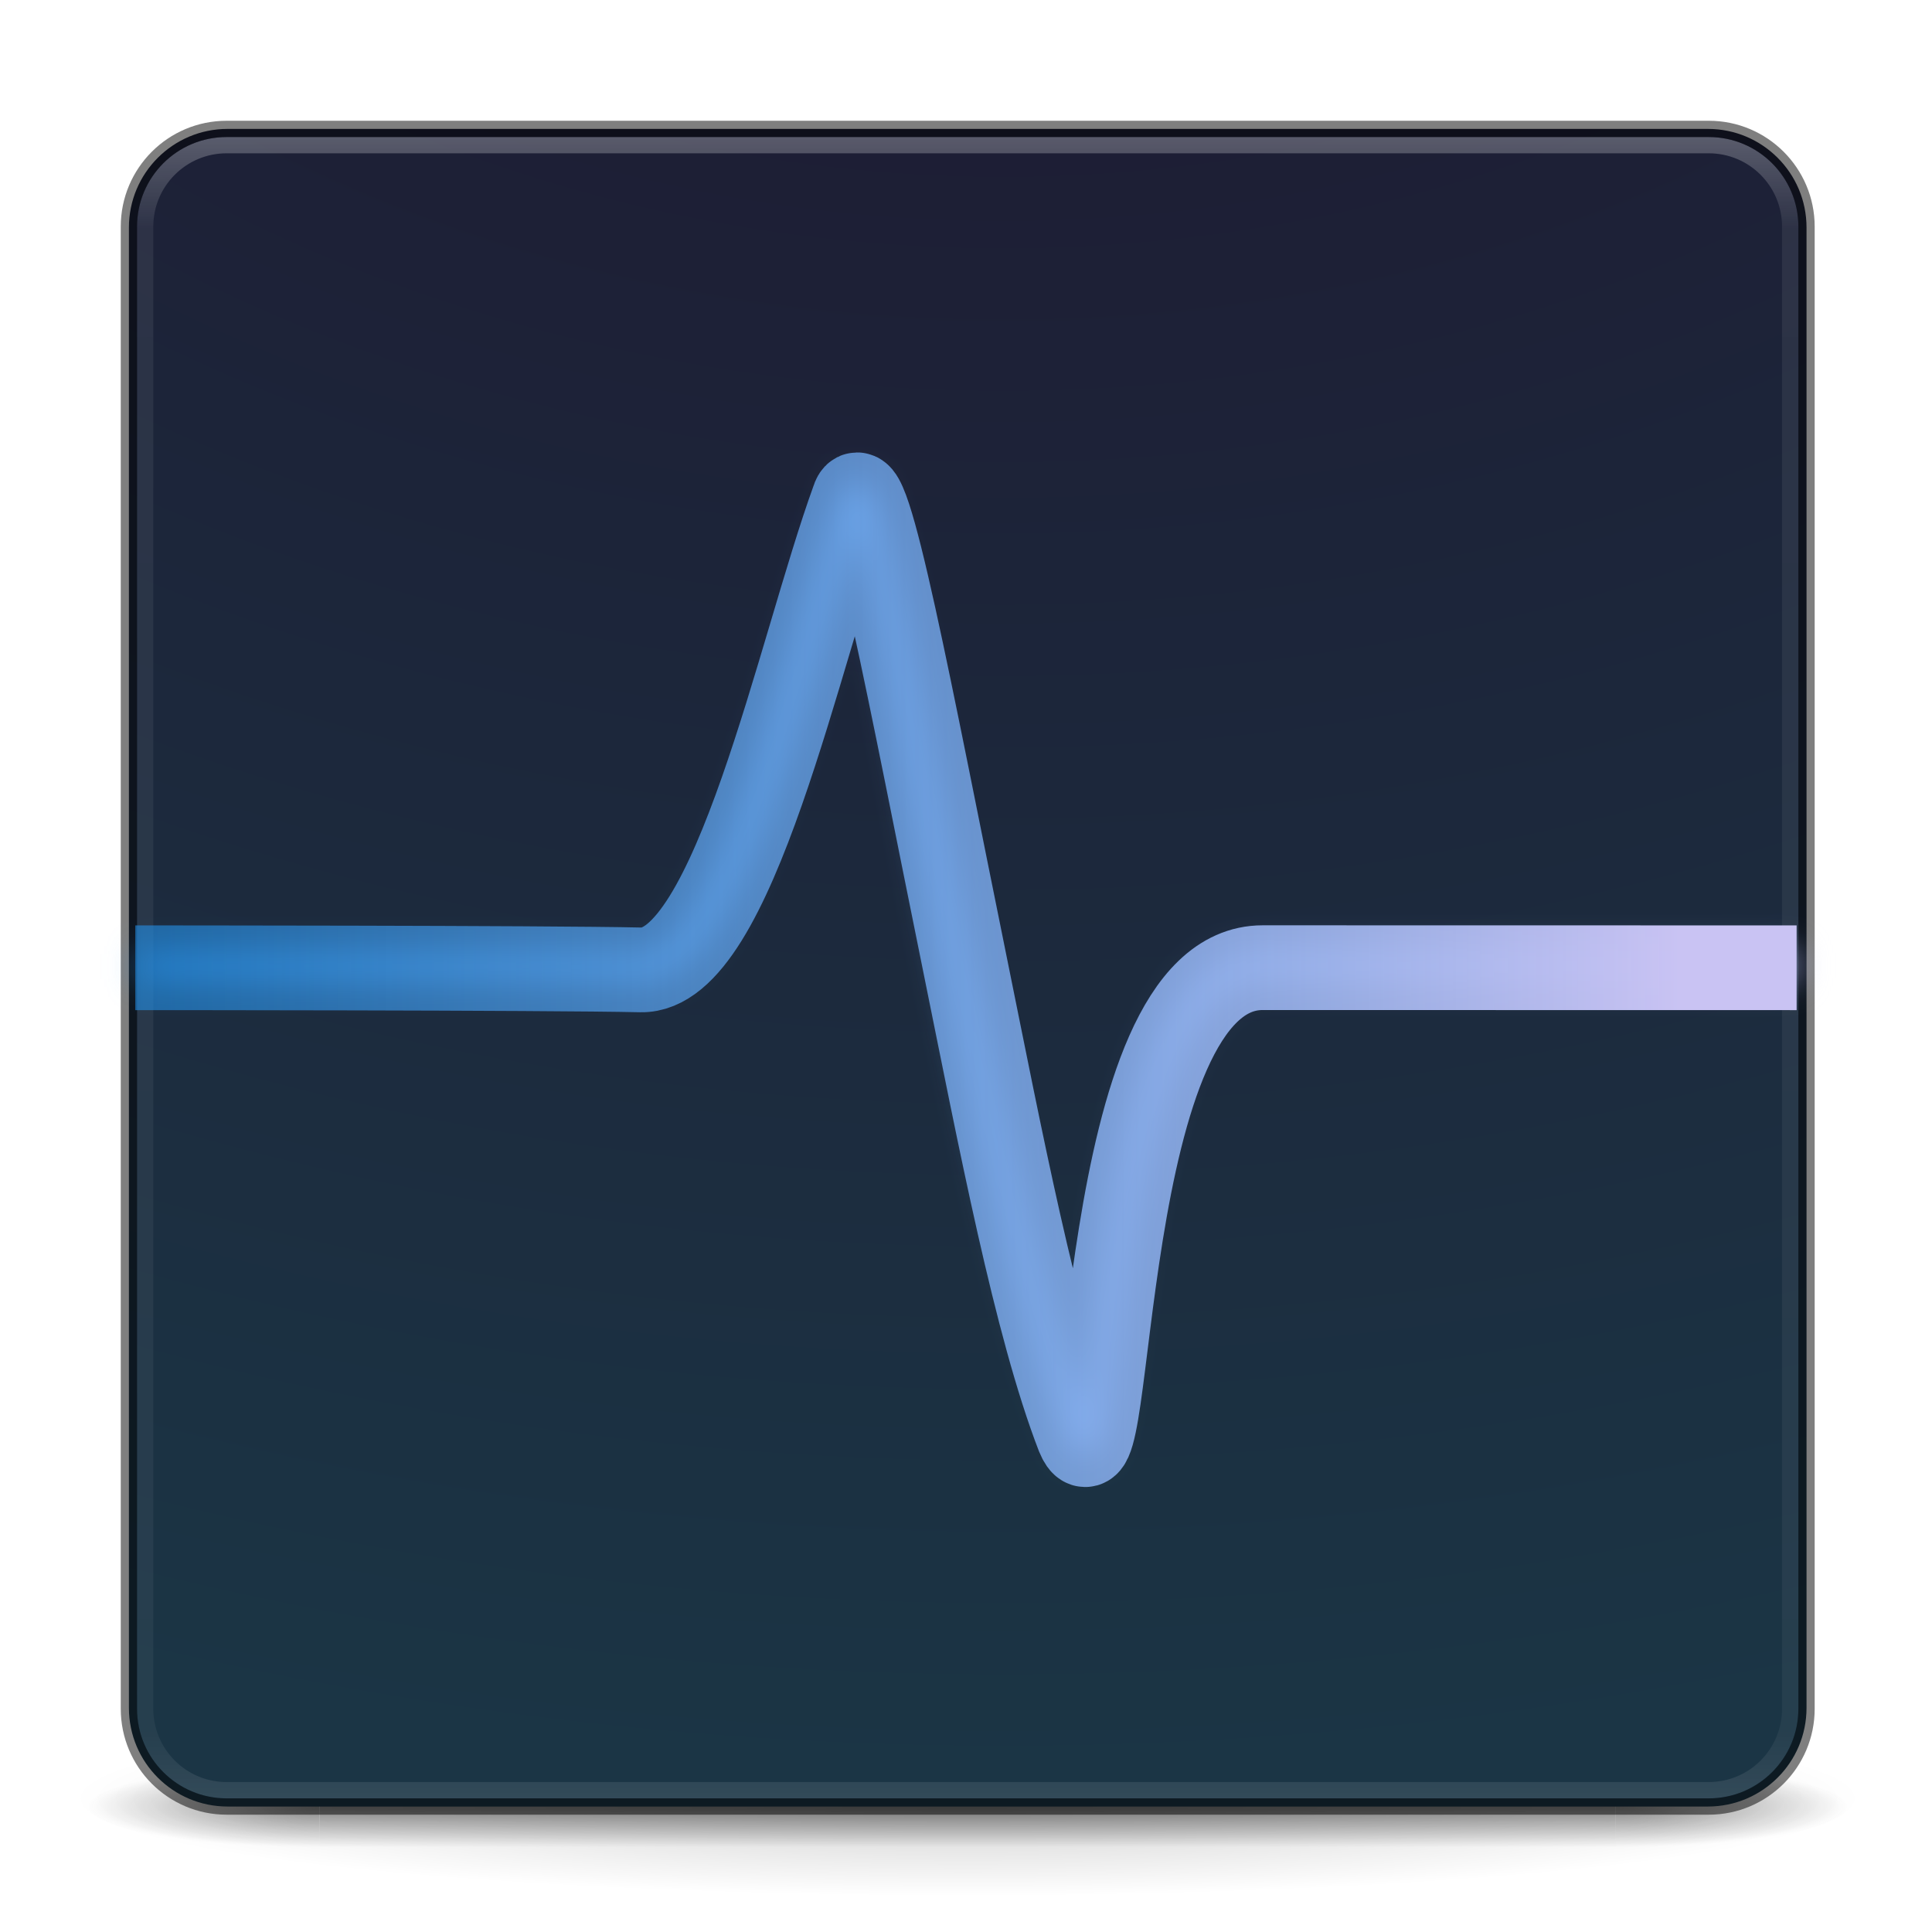
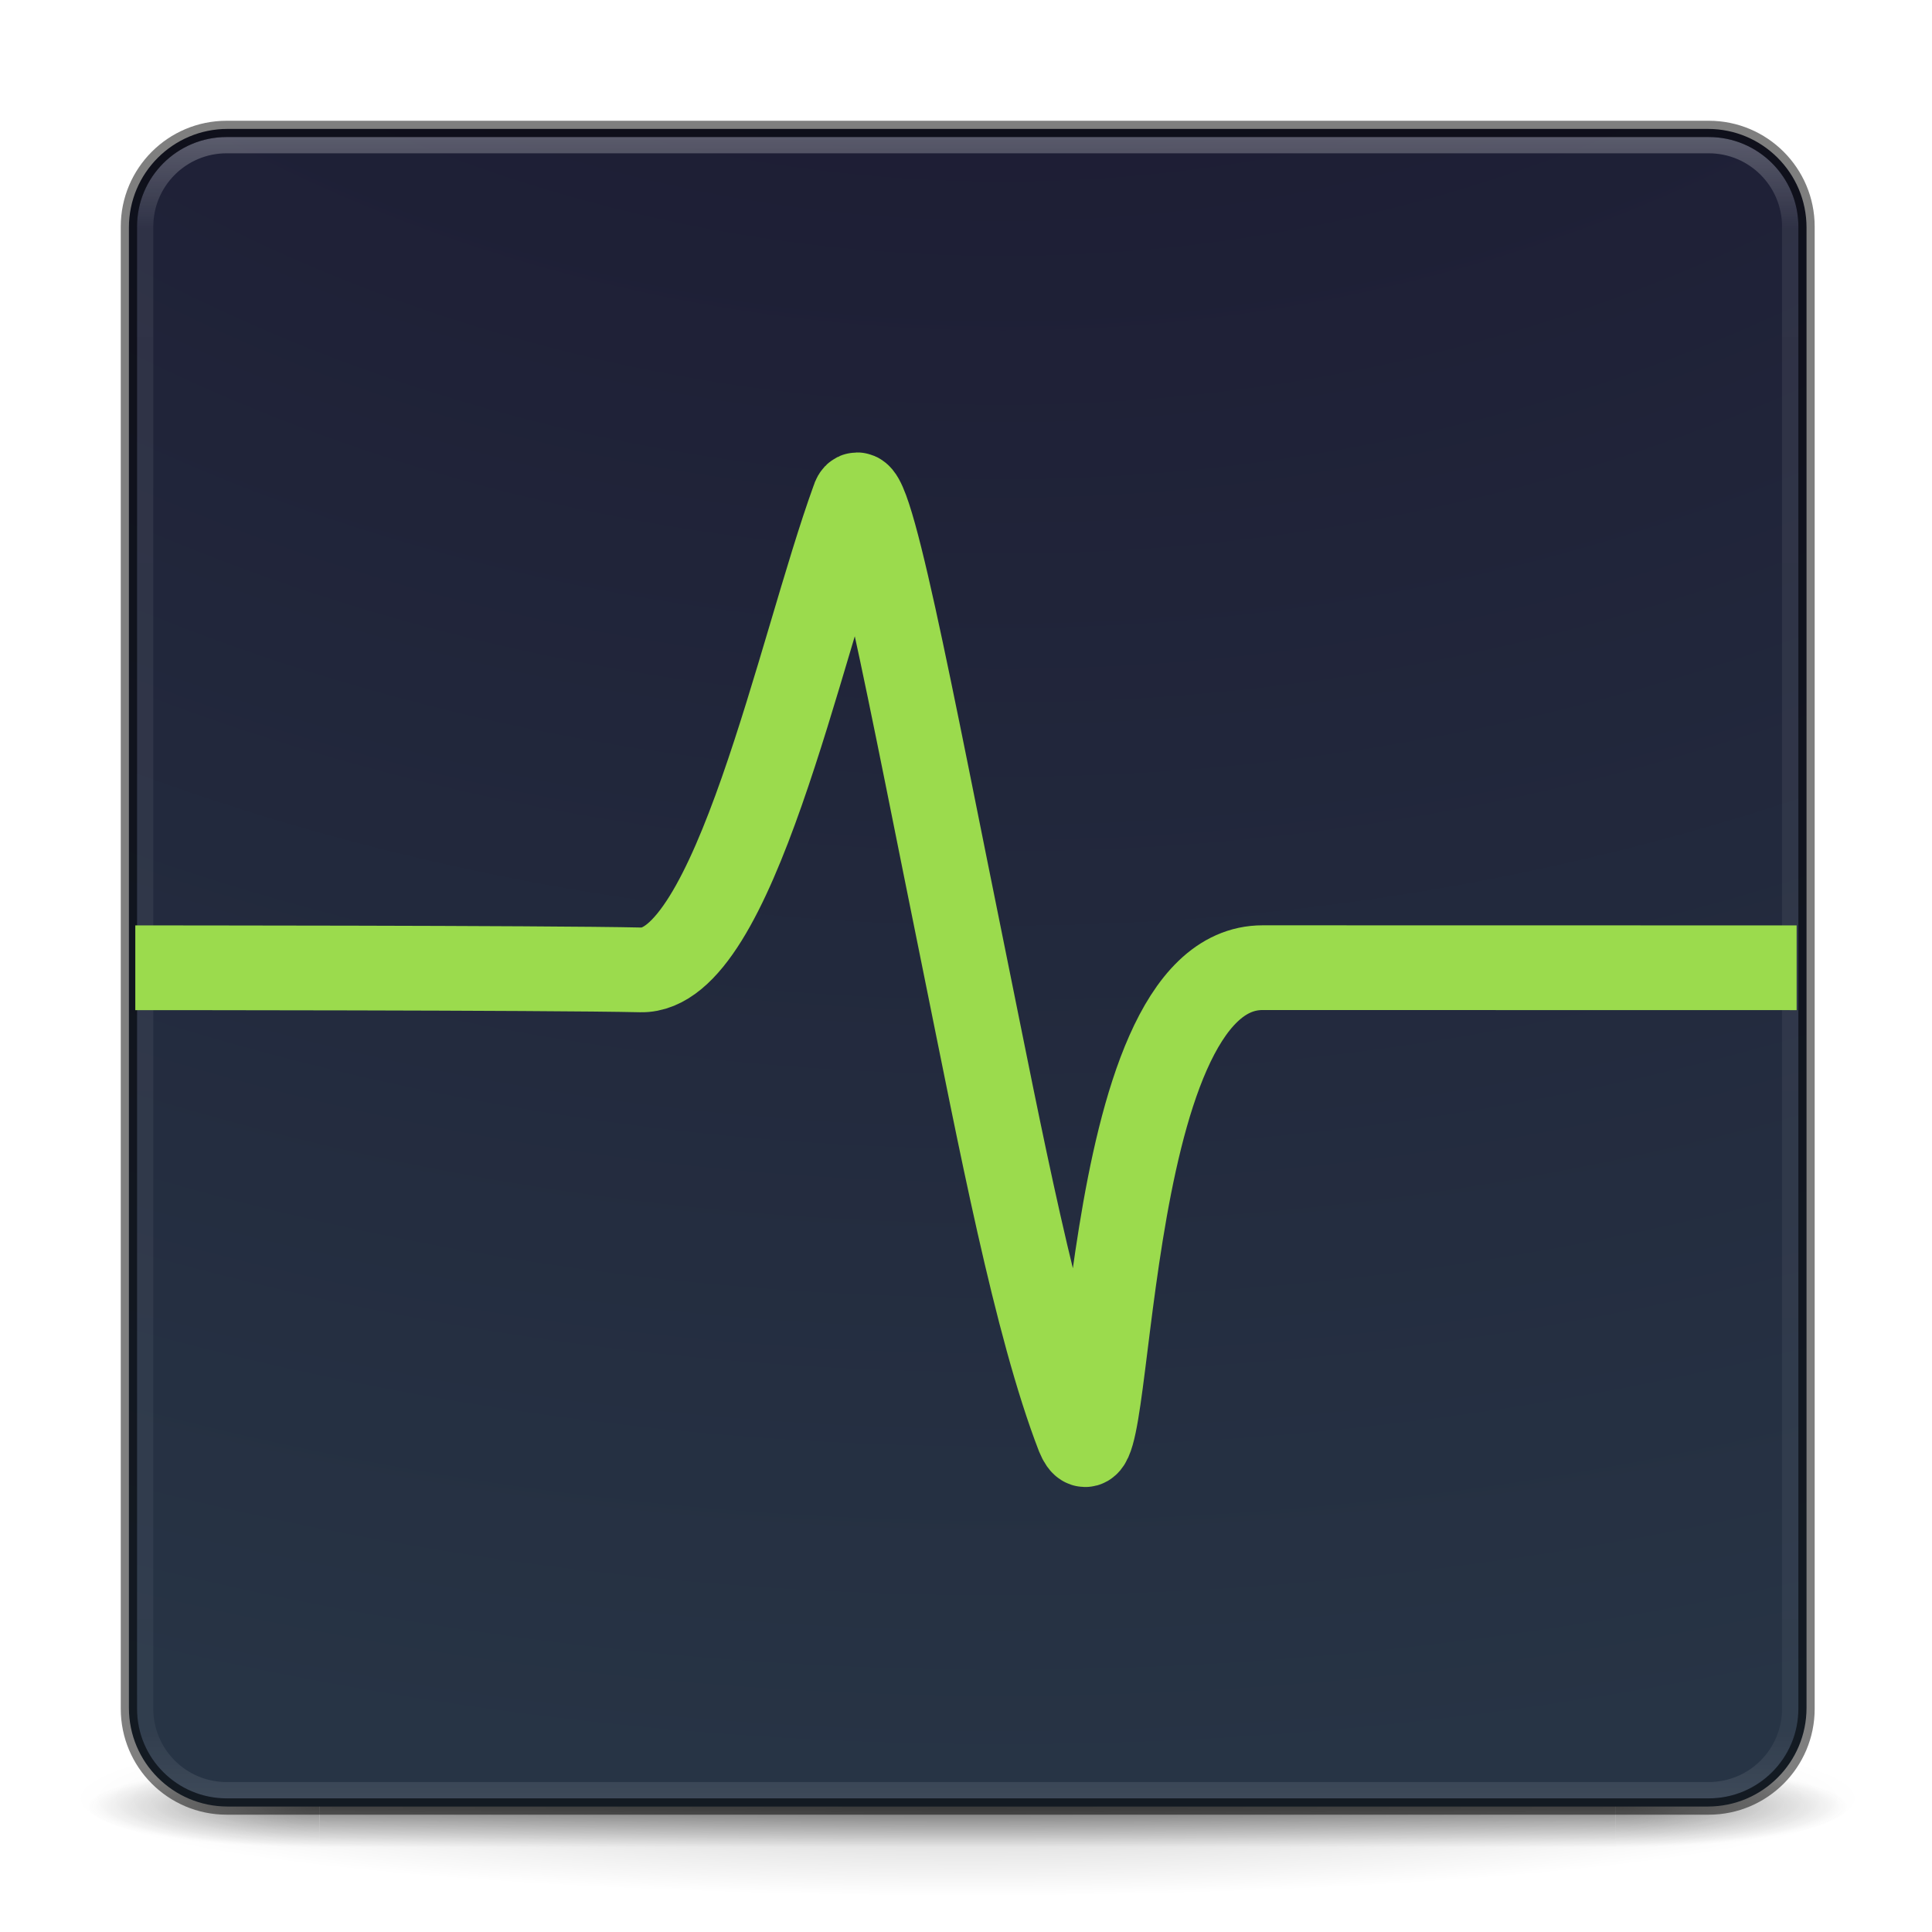
<svg xmlns="http://www.w3.org/2000/svg" xmlns:xlink="http://www.w3.org/1999/xlink" height="32" id="svg11300" style="display:inline;enable-background:new" version="1.0" viewBox="0 0 32 32" width="32">
  <defs id="defs3">
    <linearGradient id="linearGradient10457">
      <stop id="stop10453" offset="0" style="stop-color:#000000;stop-opacity:1;" />
      <stop id="stop10455" offset="1" style="stop-color:#000000;stop-opacity:0;" />
    </linearGradient>
    <linearGradient id="linearGradient4712">
      <stop id="stop4708" offset="0" style="stop-color:#000000;stop-opacity:1;" />
      <stop id="stop4710" offset="1" style="stop-color:#000000;stop-opacity:0;" />
    </linearGradient>
    <linearGradient id="linearGradient4187">
      <stop id="stop4189" offset="0" style="stop-color:#ffffff;stop-opacity:1" />
      <stop id="stop4191" offset="0.021" style="stop-color:#ffffff;stop-opacity:0.235" />
      <stop id="stop4193" offset="0.977" style="stop-color:#ffffff;stop-opacity:0.157" />
      <stop id="stop4195" offset="1" style="stop-color:#ffffff;stop-opacity:0.392" />
    </linearGradient>
    <linearGradient id="linearGradient3702-501-757-6-946">
      <stop id="stop3228" offset="0" style="stop-color:#181818;stop-opacity:0" />
      <stop id="stop3230" offset="0.5" style="stop-color:#181818;stop-opacity:1" />
      <stop id="stop3232" offset="1" style="stop-color:#181818;stop-opacity:0" />
    </linearGradient>
    <linearGradient gradientTransform="matrix(0.6756757,0,0,0.6756757,79.78378,177.7838)" gradientUnits="userSpaceOnUse" xlink:href="#linearGradient4187" id="linearGradient3483" x1="38.546" x2="38.546" y1="6.374" y2="41.679" />
    <radialGradient cx="6.73" cy="9.957" fx="6.2" fy="9.957" gradientTransform="matrix(0,6.575229,-8.07228,0,176.9519,121.8886)" gradientUnits="userSpaceOnUse" xlink:href="#linearGradient27416-1-2-0-1" id="radialGradient4388" r="12.672" />
    <radialGradient cx="4.993" cy="43.5" fx="4.993" fy="43.5" gradientTransform="matrix(1.476472,0,0,0.5999999,98.93862,181.4)" gradientUnits="userSpaceOnUse" xlink:href="#linearGradient4712" id="radialGradient3493" r="2.5" />
    <radialGradient cx="4.993" cy="43.5" fx="4.993" fy="43.5" gradientTransform="matrix(1.476472,0,0,0.5999999,-93.06138,-233.6)" gradientUnits="userSpaceOnUse" xlink:href="#linearGradient4712" id="radialGradient3495" r="2.5" />
    <linearGradient gradientTransform="matrix(0.7368421,0,0,0.4285713,78.31579,188.8571)" gradientUnits="userSpaceOnUse" xlink:href="#linearGradient3702-501-757-6-946" id="linearGradient3497" x1="25.058" x2="25.058" y1="47.028" y2="39.999" />
    <linearGradient id="linearGradient27416-1-2-0-1">
      <stop id="stop27420-2-0-8-7" offset="0" style="stop-color:#8cd5ff;stop-opacity:1" />
      <stop id="stop10017" offset="0.555" style="stop-color:#3689e6;stop-opacity:1" />
      <stop id="stop27422-3-5-3-3" offset="1" style="stop-color:#3689e6;stop-opacity:1" />
    </linearGradient>
    <linearGradient gradientUnits="userSpaceOnUse" xlink:href="#linearGradient10457" id="linearGradient10459" x1="96" x2="96" y1="200" y2="191" />
    <linearGradient gradientTransform="translate(0,-1)" gradientUnits="userSpaceOnUse" xlink:href="#linearGradient10457" id="linearGradient10469" x1="96" x2="96" y1="200" y2="188" />
    <radialGradient r="2.5" id="radialGradient3013-896" xlink:href="#linearGradient10457" gradientUnits="userSpaceOnUse" gradientTransform="matrix(2.320172,0,0,0.8,156.6178,172.2)" fy="43.5" fx="4.993" cy="43.5" cx="4.993" />
    <radialGradient r="2.5" id="radialGradient3015-826" xlink:href="#linearGradient10457" gradientUnits="userSpaceOnUse" gradientTransform="matrix(2.320172,0,0,0.8,-147.3822,-241.8)" fy="43.5" fx="4.993" cy="43.5" cx="4.993" />
    <linearGradient y2="39.999" y1="47.028" x2="25.058" x1="25.058" id="linearGradient4395" xlink:href="#linearGradient3702-501-757-6-946" gradientUnits="userSpaceOnUse" gradientTransform="matrix(1.157895,0,0,0.5714286,124.2105,182.1429)" />
    <linearGradient y2="41.891" y1="6.111" x2="24" x1="24" id="linearGradient3153" xlink:href="#linearGradient4187" gradientUnits="userSpaceOnUse" gradientTransform="translate(128,164)" />
    <radialGradient r="12.672" id="radialGradient4144" xlink:href="#linearGradient27416-1-2-0-1" gradientUnits="userSpaceOnUse" gradientTransform="matrix(0,9.497552,-11.65996,0,268.9305,83.83903)" fy="9.957" fx="6.2" cy="9.957" cx="6.73" />
    <linearGradient y2="178" y1="202" x2="150" x1="150" id="linearGradient10810" xlink:href="#linearGradient10457" gradientUnits="userSpaceOnUse" gradientTransform="translate(0,1)" />
    <linearGradient y2="179" y1="203" x2="155" x1="155" id="linearGradient10828" xlink:href="#linearGradient10457" gradientUnits="userSpaceOnUse" gradientTransform="translate(0,-0.999896)" />
    <linearGradient y2="178" y1="202" x2="150" x1="150" id="linearGradient10830" xlink:href="#linearGradient10457" gradientUnits="userSpaceOnUse" gradientTransform="translate(0,1.0403015e-4)" />
    <radialGradient gradientTransform="matrix(0.5475431,0,0,0.05973198,7.338416,72.90241)" gradientUnits="userSpaceOnUse" xlink:href="#linearGradient10457" id="radialGradient4377" fy="93.468" fx="-4.029" r="35.338" cy="93.468" cx="-4.029" />
    <radialGradient gradientTransform="matrix(2.003784,0,0,1.4,27.98813,-17.4)" gradientUnits="userSpaceOnUse" xlink:href="#linearGradient3688-166-749-5" id="radialGradient2455-1" fy="43.5" fx="4.993" r="2.5" cy="43.5" cx="4.993" />
    <linearGradient id="linearGradient3688-166-749-5">
      <stop offset="0" style="stop-color:#181818;stop-opacity:1" id="stop2883-0" />
      <stop offset="1" style="stop-color:#181818;stop-opacity:0" id="stop2885-5" />
    </linearGradient>
    <radialGradient gradientTransform="matrix(2.003784,0,0,1.4,-20.01187,-104.4)" gradientUnits="userSpaceOnUse" xlink:href="#linearGradient3688-166-749-5" id="radialGradient2457-5" fy="43.5" fx="4.993" r="2.5" cy="43.5" cx="4.993" />
    <linearGradient gradientUnits="userSpaceOnUse" xlink:href="#linearGradient3702-501-757-6-946" id="linearGradient2459-7" y2="39.999" x2="25.058" y1="47.028" x1="25.058" />
    <radialGradient r="12.672" fy="9.957" fx="6.2" cy="9.957" cx="6.73" gradientTransform="matrix(0,4.33557,-5.322694,0,58.90329,-6.0231)" gradientUnits="userSpaceOnUse" id="radialGradient4147" xlink:href="#linearGradient2867-449-88-871-390-598-476-591-434-148-57-177-8-3-3-6-4-8-8-8-5-3" />
    <linearGradient id="linearGradient2867-449-88-871-390-598-476-591-434-148-57-177-8-3-3-6-4-8-8-8-5-3">
-       <stop id="stop3750-1-0-7-6-6-1-3-9-3-6" style="stop-color:#1d1d34;stop-opacity:1" offset="0" />
+       <stop id="stop3750-1-0-7-6-6-1-3-9-3-6" style="stop-color:#0e141f;stop-opacity:1" offset="0" />
      <stop offset="0.355" style="stop-color:#1d1d34;stop-opacity:1" id="stop4207" />
-       <stop id="stop3756-1-6-2-6-6-1-96-6-0-7" style="stop-color:#1b3545;stop-opacity:1" offset="1" />
+       <stop id="stop3756-1-6-2-6-6-1-96-6-0-7" style="stop-color:#273445;stop-opacity:1" offset="1" />
    </linearGradient>
    <linearGradient gradientTransform="matrix(0.9603263,0,0,0.9603263,-17.91534,37.49566)" gradientUnits="userSpaceOnUse" xlink:href="#linearGradient3924-776" id="linearGradient3159" y2="43" x2="24" y1="5" x1="24" />
    <linearGradient id="linearGradient3924-776">
      <stop offset="0" style="stop-color:#ffffff;stop-opacity:1" id="stop3124" />
      <stop offset="0.063" style="stop-color:#ffffff;stop-opacity:0.235" id="stop3126" />
      <stop offset="0.951" style="stop-color:#ffffff;stop-opacity:0.157" id="stop3128" />
      <stop offset="1" style="stop-color:#ffffff;stop-opacity:0.392" id="stop3130" />
    </linearGradient>
-     <linearGradient gradientTransform="translate(-7.803833e-6,-0.09361045)" gradientUnits="userSpaceOnUse" y2="67.094" x2="125.061" y1="67.094" x1="2.939" id="linearGradient8832" xlink:href="#linearGradient8794" />
-     <linearGradient id="linearGradient8794">
-       <stop id="stop8796" offset="0" style="stop-color:#2196f3;stop-opacity:0.558" />
-       <stop id="stop8798" offset="1" style="stop-color:#c9c3f3;stop-opacity:1" />
-     </linearGradient>
    <filter id="filter7132" style="color-interpolation-filters:sRGB">
      <feGaussianBlur id="feGaussianBlur7134" result="blur" stdDeviation="1 1" />
    </filter>
-     <linearGradient gradientTransform="matrix(0.3518027,0,0,0.3518027,-17.41999,36.97463)" gradientUnits="userSpaceOnUse" y2="67" x2="107.842" y1="67.118" x1="12.5" id="linearGradient8800" xlink:href="#linearGradient8794" />
  </defs>
  <g style="display:inline;enable-background:new" id="g7177" transform="translate(37.07953,-3)">
    <g transform="matrix(0.766824,0,0,0.766824,-24.98716,-27.39812)" id="g7334" style="display:inline">
      <path style="color:#000000;display:inline;overflow:visible;visibility:visible;opacity:0.2;fill:url(#radialGradient4377);fill-opacity:1;fill-rule:nonzero;stroke:none;stroke-width:1;marker:none;enable-background:accumulate" id="path3041" d="M 24.482,78.485 A 19.349,2.111 0 0 1 -14.217,78.485 A 19.349,2.111 0 1 1 24.482,78.485 Z" />
      <g transform="matrix(0.9998603,0,0,0.2512876,-18.86416,67.73031)" id="g3712" style="display:inline;opacity:0.5">
        <rect width="5" height="7" x="38" y="40" id="rect2801" style="fill:url(#radialGradient2455-1);fill-opacity:1;stroke:none" />
        <rect width="5" height="7" x="-10" y="-47" transform="scale(-1,-1)" id="rect3696" style="fill:url(#radialGradient2457-5);fill-opacity:1;stroke:none" />
        <rect width="28" height="7" x="10" y="40" id="rect3700" style="fill:url(#linearGradient2459-7);fill-opacity:1;stroke:none" />
      </g>
      <rect style="color:#000000;clip-rule:nonzero;display:inline;overflow:visible;visibility:visible;opacity:1;isolation:auto;mix-blend-mode:normal;color-interpolation:sRGB;color-interpolation-filters:linearRGB;solid-color:#000000;solid-opacity:1;fill:url(#radialGradient4147);fill-opacity:1;fill-rule:nonzero;stroke:none;stroke-width:1;stroke-linecap:butt;stroke-linejoin:miter;stroke-miterlimit:4;stroke-dasharray:none;stroke-dashoffset:0;stroke-opacity:1;marker:none;color-rendering:auto;image-rendering:auto;shape-rendering:auto;text-rendering:auto;enable-background:accumulate" id="rect5505-21-3" y="42.426" x="-12.985" ry="2.13" rx="2.13" height="36.236" width="36.236" />
      <rect style="display:inline;opacity:0.3;fill:none;stroke:url(#linearGradient3159);stroke-width:0.352;stroke-linecap:round;stroke-linejoin:round;stroke-miterlimit:4;stroke-dasharray:none;stroke-dashoffset:0;stroke-opacity:1" id="rect6741-7" y="42.777" x="-12.634" ry="1.759" rx="1.759" height="35.532" width="35.532" />
      <rect style="color:#000000;clip-rule:nonzero;display:inline;overflow:visible;visibility:visible;opacity:0.5;isolation:auto;mix-blend-mode:normal;color-interpolation:sRGB;color-interpolation-filters:linearRGB;solid-color:#000000;solid-opacity:1;fill:none;fill-opacity:1;fill-rule:nonzero;stroke:#000000;stroke-width:0.352;stroke-linecap:round;stroke-linejoin:round;stroke-miterlimit:4;stroke-dasharray:none;stroke-dashoffset:0;stroke-opacity:1;marker:none;color-rendering:auto;image-rendering:auto;shape-rendering:auto;text-rendering:auto;enable-background:accumulate" id="rect5505-21-6" y="42.426" x="-12.985" ry="2.111" rx="2.111" height="36.236" width="36.236" />
-       <path style="display:inline;fill:none;fill-rule:evenodd;stroke:url(#linearGradient8832);stroke-width:1.5;stroke-linecap:butt;stroke-linejoin:miter;stroke-miterlimit:4;stroke-dasharray:none;stroke-opacity:1;filter:url(#filter7132)" d="M 13.116,66.923 C 13.116,66.923 15.874,66.917 19.771,66.915 C 27.625,66.909 40.1,66.916 43.917,67.003 C 49.626,67.134 53.654,47.298 56.98,38.136 C 58.263,33.891 63.943,77.927 70.786,95.61 C 72.961,100.811 71.803,66.861 82.1,66.867 C 90.634,66.873 114.884,66.873 114.884,66.873" id="path7088-6" transform="matrix(0.3518027,0,0,0.3518027,-17.38289,36.9727)" />
-       <path style="fill:none;fill-rule:evenodd;stroke:url(#linearGradient8800);stroke-width:1.83;stroke-linecap:butt;stroke-linejoin:miter;stroke-miterlimit:4;stroke-dasharray:none;stroke-opacity:1" d="M -12.847,60.545 C -12.847,60.545 -3.938,60.545 -1.929,60.591 C 0.08,60.637 1.497,53.659 2.667,50.436 C 2.946,49.514 3.901,54.71 5.091,60.555 C 5.828,64.181 6.602,68.273 7.524,70.655 C 8.289,72.485 7.882,60.541 11.504,60.543 C 14.506,60.545 23.037,60.545 23.037,60.545" id="path7088" />
+       <path style="fill:none;fill-rule:evenodd;stroke:#9bdb4d;stroke-width:1.83;stroke-linecap:butt;stroke-linejoin:miter;stroke-miterlimit:4;stroke-dasharray:none;stroke-opacity:1" d="M -12.847,60.545 C -12.847,60.545 -3.938,60.545 -1.929,60.591 C 0.08,60.637 1.497,53.659 2.667,50.436 C 2.946,49.514 3.901,54.71 5.091,60.555 C 5.828,64.181 6.602,68.273 7.524,70.655 C 8.289,72.485 7.882,60.541 11.504,60.543 C 14.506,60.545 23.037,60.545 23.037,60.545" id="path7088" />
    </g>
  </g>
</svg>
